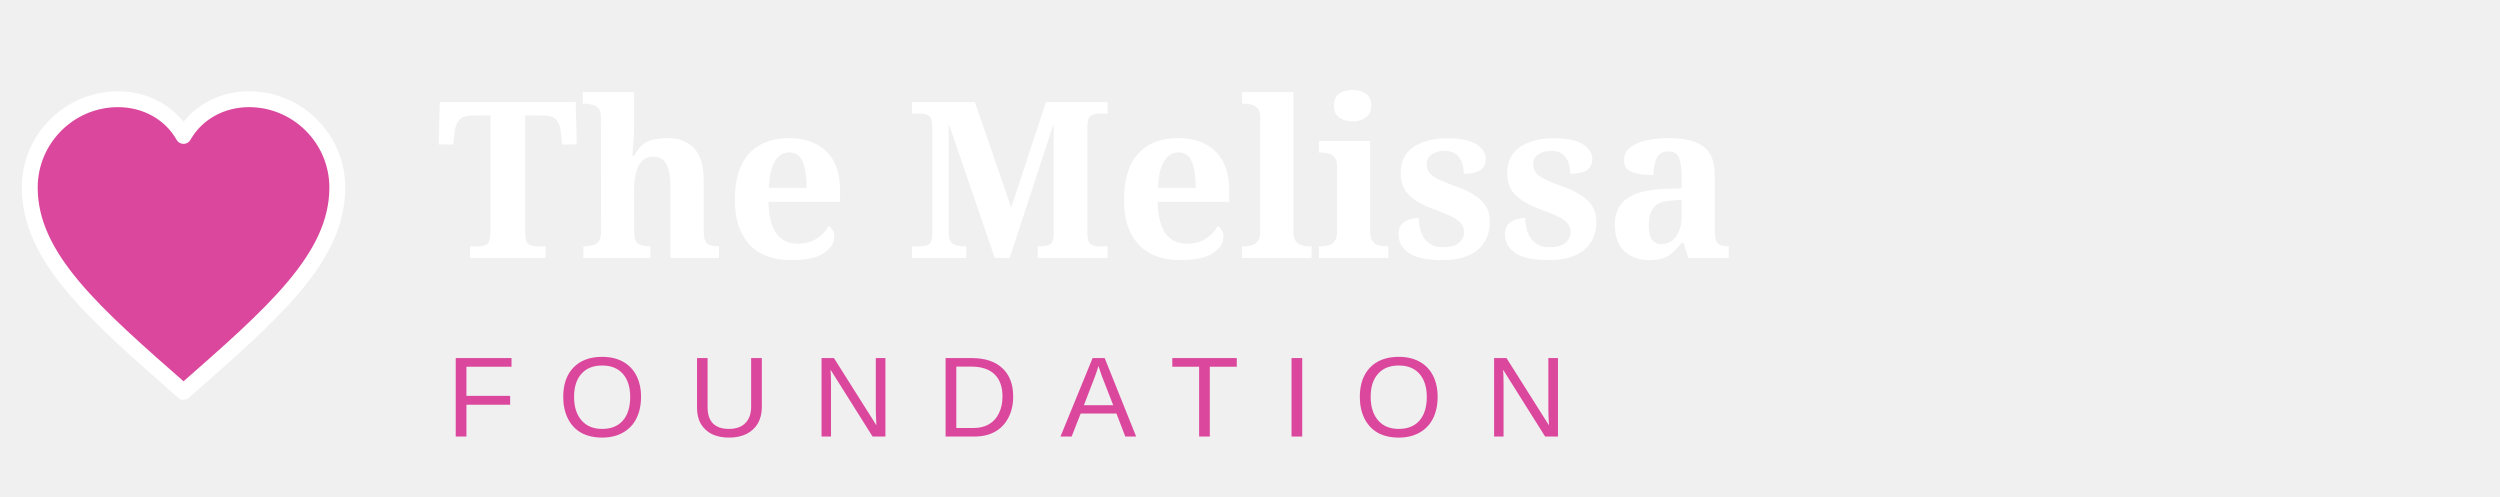
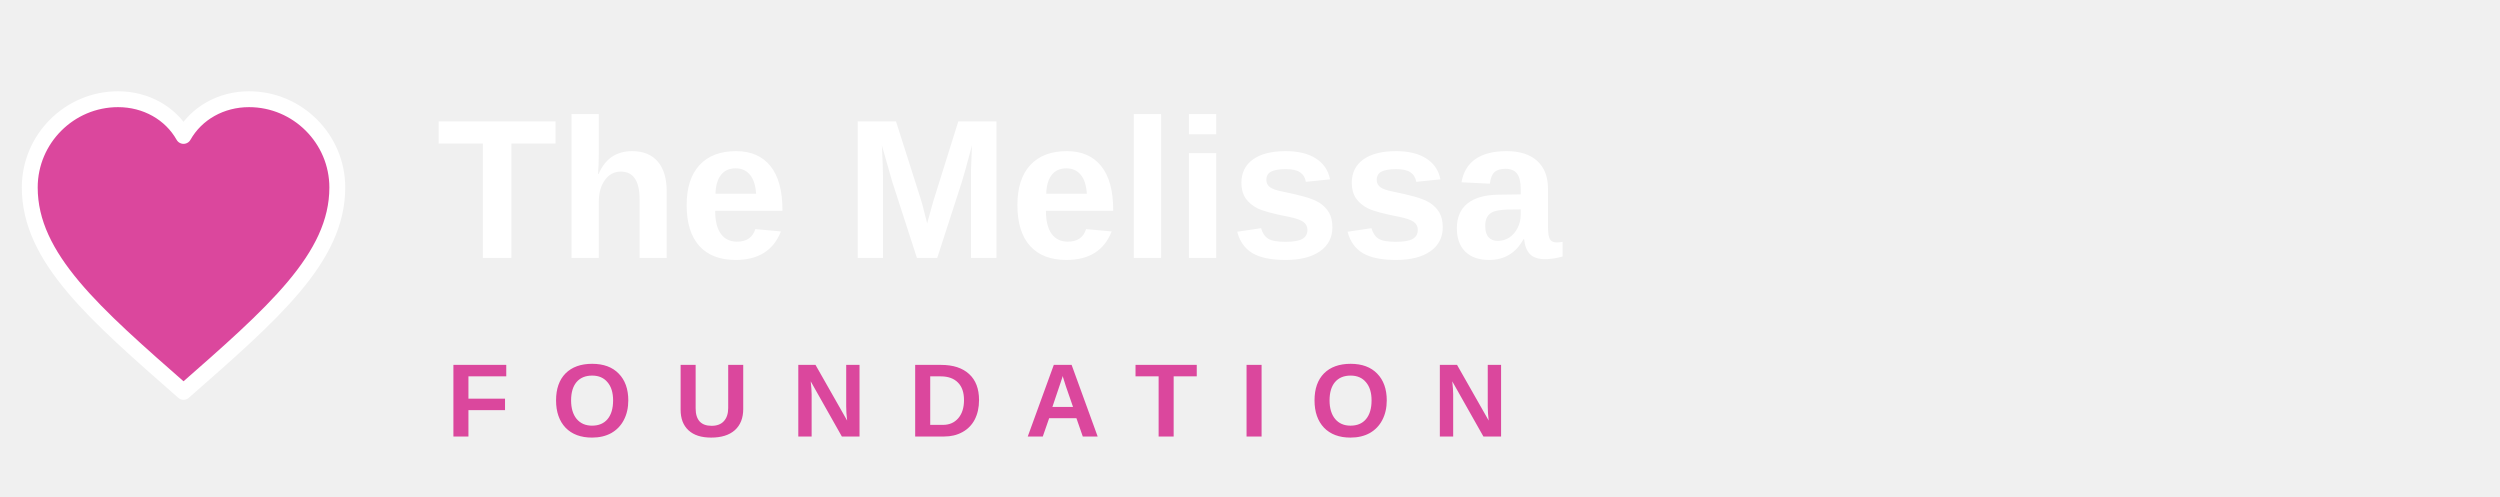
<svg xmlns="http://www.w3.org/2000/svg" width="252" height="50" viewBox="0 0 252 50" fill="none">
  <g transform="translate(2,9)">
    <path d="M16.5 30.5 C 7.5 22.6 1 17 1 9.9 C 1 5 5 1 9.9 1 C 12.7 1 15.2 2.4 16.5 4.7 C 17.8 2.4 20.3 1 23.1 1 C 28 1 32 5 32 9.9 C 32 17 25.5 22.6 16.5 30.5 Z" fill="#DB479D" />
    <path d="M16.5 30.5 C 7.5 22.6 1 17 1 9.9 C 1 5 5 1 9.9 1 C 12.7 1 15.2 2.4 16.5 4.7 C 17.8 2.4 20.3 1 23.1 1 C 28 1 32 5 32 9.9 C 32 17 25.5 22.6 16.5 30.5 Z" stroke="#FFFFFF" stroke-width="1.6" stroke-linejoin="round" />
  </g>
-   <text x="44" y="26" font-family="'Playfair Display', Georgia, serif" font-size="22" font-weight="700" fill="#FFFFFF">The Melissa</text>
-   <text x="45" y="44" font-family="Poppins, Arial, sans-serif" font-size="11.5" font-weight="500" letter-spacing="4.2" fill="#DB479D">FOUNDATION</text>
+   <text x="44" y="26" font-family="Montserrat, Arial, sans-serif" font-size="20" font-weight="700" fill="#FFFFFF">The Melissa</text>
+   <text x="45" y="44" font-family="Montserrat, Arial, sans-serif" font-size="10.5" font-weight="600" letter-spacing="4.2" fill="#DB479D">FOUNDATION</text>
</svg>
